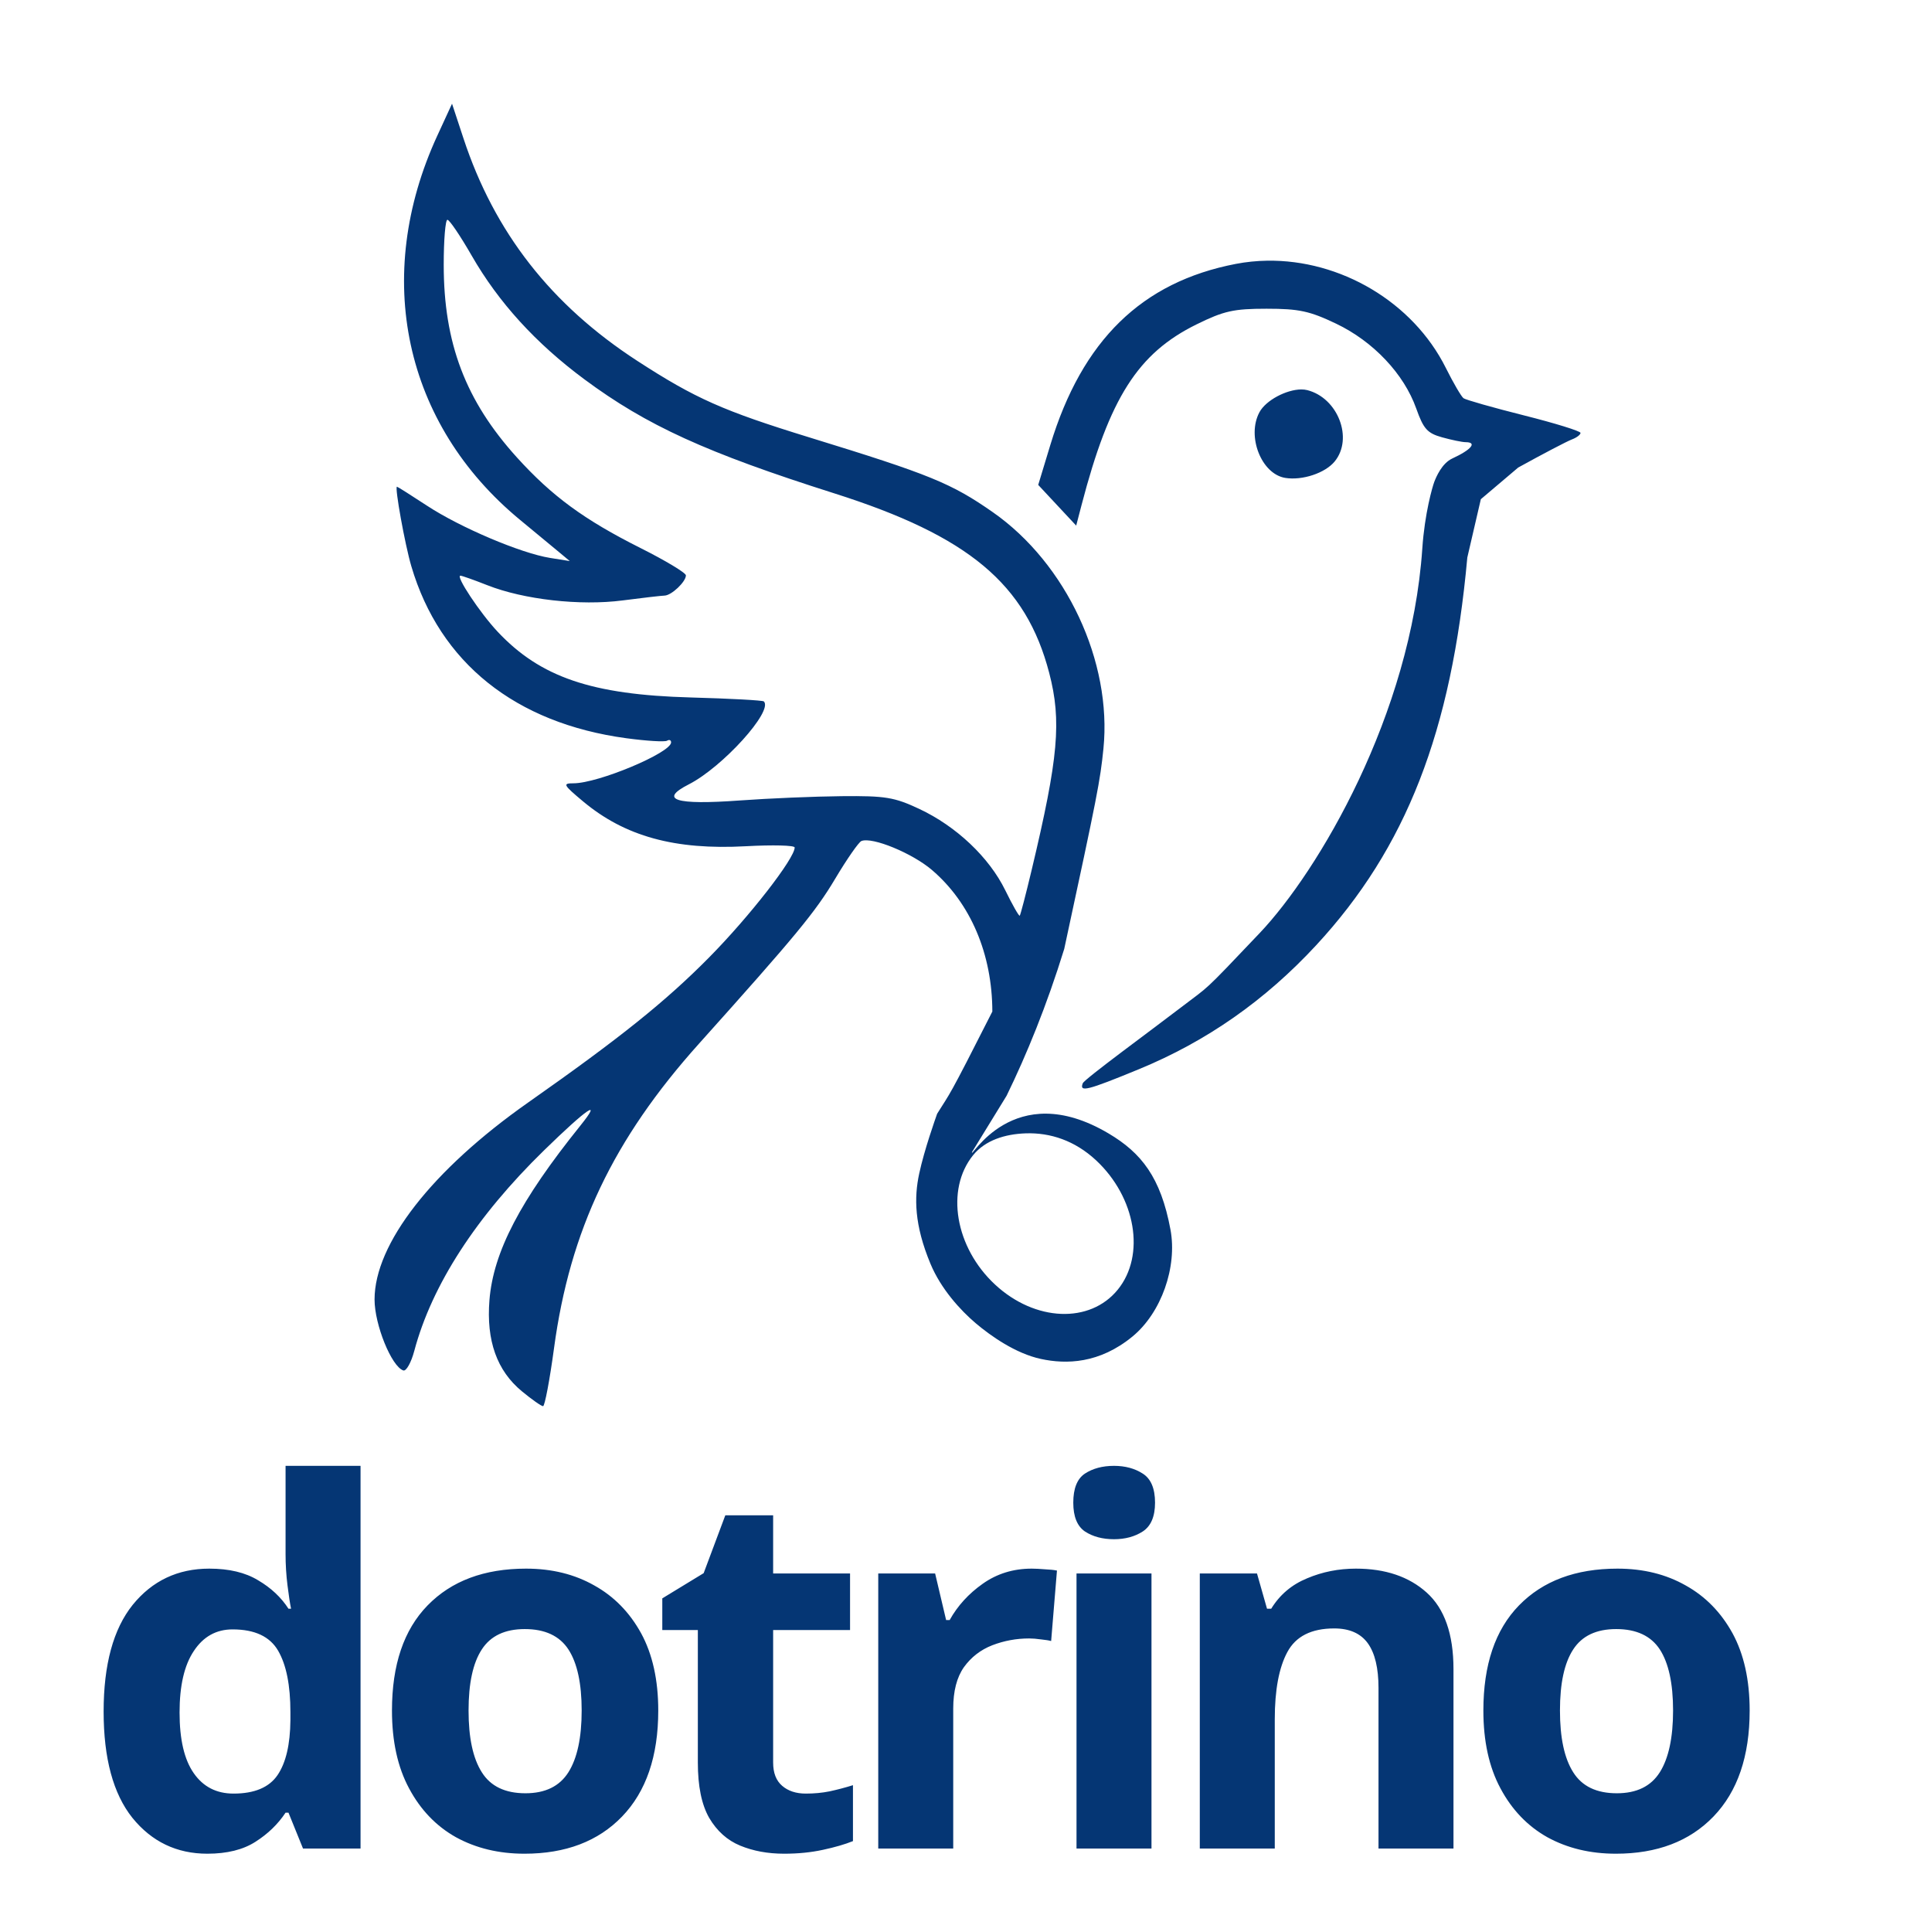
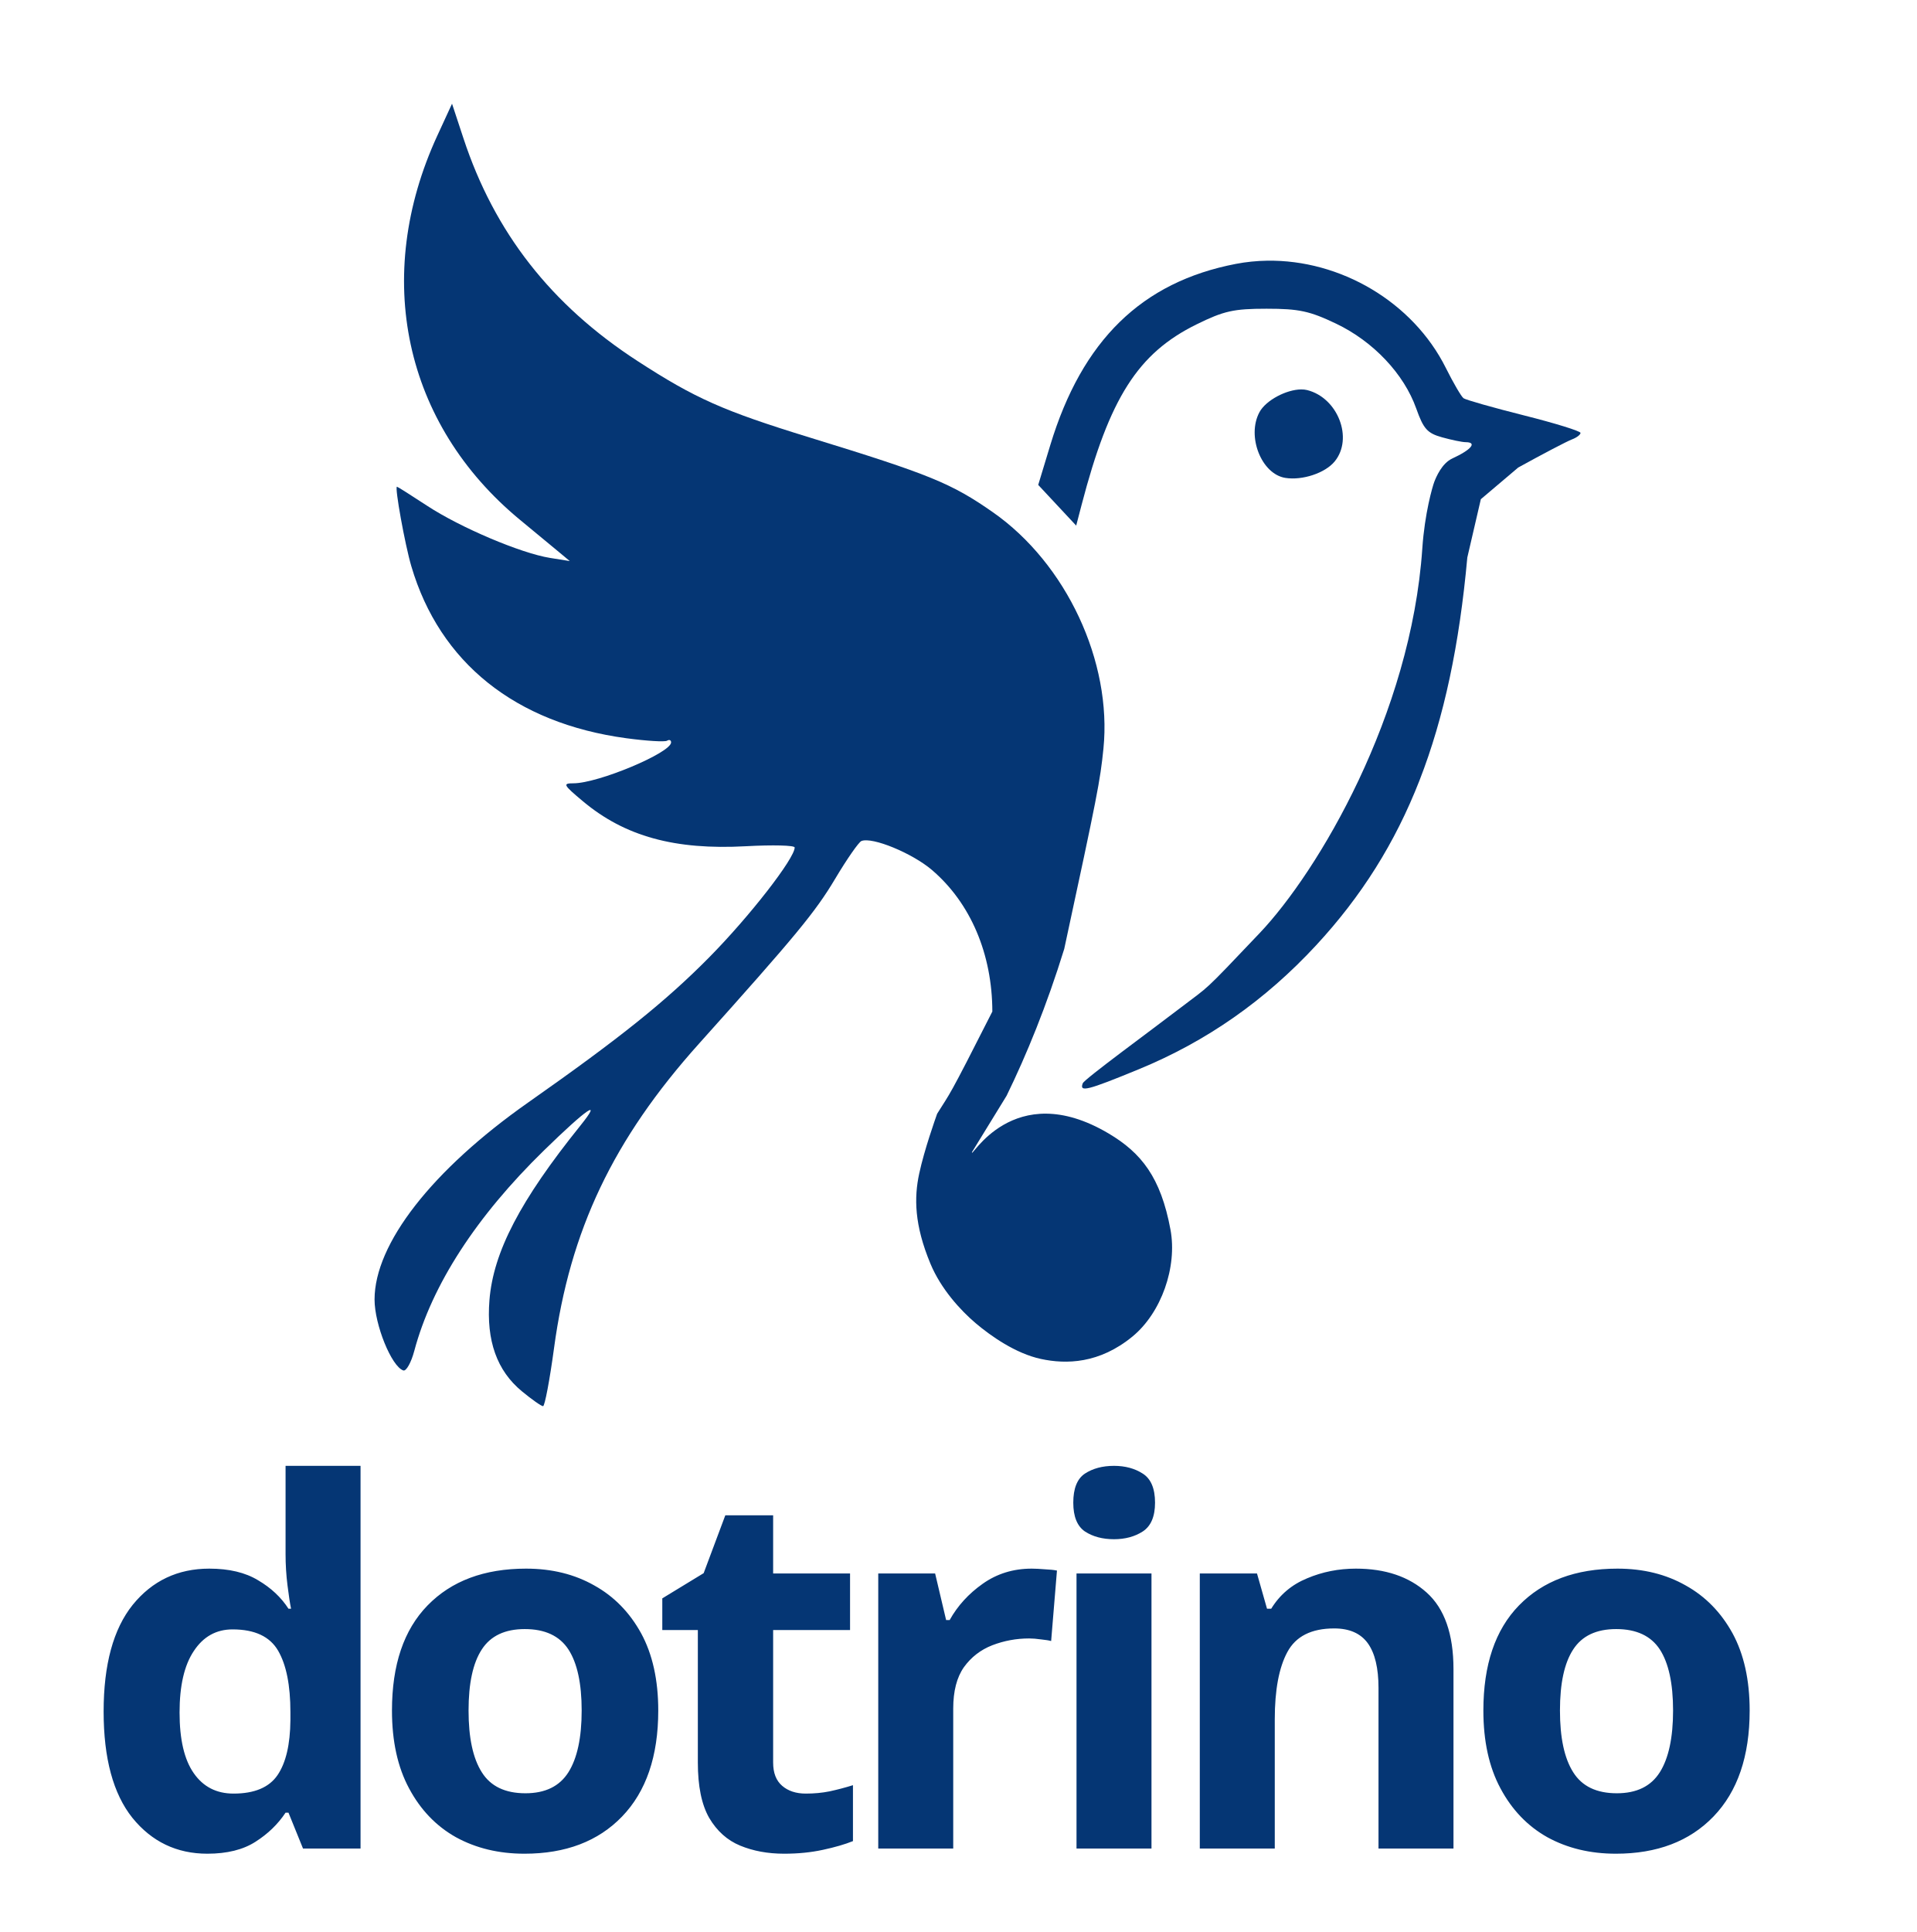
<svg xmlns="http://www.w3.org/2000/svg" width="92.672mm" height="93.397mm" viewBox="0 0 92.672 93.397" version="1.1" id="svg5" xml:space="preserve">
  <defs id="defs2" />
  <g id="layer1" transform="translate(-32.55219,-67.93457)">
-     <text xml:space="preserve" style="font-style:normal;font-variant:normal;font-weight:bold;font-stretch:normal;font-size:24.344px;line-height:1.25;font-family:Comfortaa;-inkscape-font-specification:'Comfortaa Bold';letter-spacing:-1.468px;fill:#053674;fill-opacity:1;stroke:none;stroke-width:0.609" x="36.467" y="157.298" id="text16166">
-       <tspan id="tspan16164" style="font-style:normal;font-variant:normal;font-weight:bold;font-stretch:normal;font-family:Comfortaa;-inkscape-font-specification:'Comfortaa Bold';fill:#053674;fill-opacity:1;stroke-width:0.609" x="36.467" y="157.298">dotrino</tspan>
-     </text>
-     <path id="path318-8" style="fill:#053674;fill-opacity:1;stroke-width:0.239" d="m 54.408,72.948 -0.708,1.536 c -3.15,6.831 -1.617,13.954 4.002,18.587 0.662,0.546 1.473,1.217 1.802,1.49 l 0.597,0.497 -0.956,-0.153 c -1.411,-0.226 -4.343,-1.471 -5.942,-2.521 -0.771,-0.506 -1.427,-0.921 -1.458,-0.921 -0.119,0 0.387,2.803 0.695,3.845 1.375,4.662 5.032,7.588 10.393,8.314 0.977,0.132 1.865,0.187 1.972,0.12 0.107,-0.066 0.195,-0.03 0.195,0.081 0,0.501 -3.524,1.978 -4.72,1.978 -0.534,0 -0.496,0.072 0.456,0.869 2.027,1.697 4.444,2.363 7.886,2.173 1.294,-0.071 2.353,-0.044 2.353,0.06 0,0.53 -2.185,3.339 -4.132,5.31 -2.1,2.126 -4.312,3.9 -8.756,7.02 -4.645,3.262 -7.425,6.827 -7.425,9.523 0,1.216 0.82,3.239 1.391,3.429 0.14,0.047 0.379,-0.379 0.53,-0.946 0.85,-3.185 2.993,-6.494 6.274,-9.694 2.087,-2.035 2.849,-2.554 1.756,-1.195 -2.909,3.615 -4.21,6.11 -4.396,8.436 -0.157,1.958 0.36,3.41 1.569,4.407 0.479,0.395 0.939,0.719 1.023,0.719 0.083,0 0.322,-1.264 0.531,-2.808 0.77,-5.698 2.863,-10.094 7.002,-14.709 4.701,-5.241 5.631,-6.368 6.594,-7.984 0.565,-0.948 1.135,-1.767 1.266,-1.82 0.521,-0.21 2.459,0.587 3.414,1.404 1.862,1.593 2.911,4.056 2.916,6.84 -2.182,4.307 -1.995,3.858 -2.669,4.94 -0.091,0.26 -0.617,1.732 -0.867,2.892 -0.25,1.16 -0.241,2.476 0.545,4.363 0.508,1.219 1.453,2.249 2.183,2.869 0.73,0.619 1.934,1.467 3.156,1.73 1.222,0.264 2.826,0.234 4.432,-1.088 1.389,-1.144 2.169,-3.354 1.833,-5.163 -0.47,-2.535 -1.416,-3.713 -2.983,-4.644 -4.654,-2.763 -6.722,1.346 -6.612,0.893 l 1.67,-2.72 c 0.962,-1.968 1.946,-4.371 2.788,-7.1 1.608,-7.453 1.737,-8.117 1.895,-9.678 0.424,-4.203 -1.794,-8.95 -5.341,-11.429 -2.01,-1.405 -3.049,-1.829 -8.869,-3.618 -4.177,-1.285 -5.526,-1.884 -8.323,-3.699 -4.172,-2.708 -6.913,-6.216 -8.411,-10.765 z m -0.222,5.612 c 0.099,0.002 0.626,0.781 1.173,1.733 1.301,2.264 3.098,4.236 5.45,5.98 3.011,2.232 5.893,3.547 12.077,5.51 6.501,2.063 9.275,4.381 10.396,8.684 0.604,2.319 0.447,4.088 -0.847,9.516 -0.282,1.183 -0.542,2.181 -0.578,2.218 -0.036,0.037 -0.351,-0.516 -0.7,-1.229 -0.78,-1.593 -2.37,-3.097 -4.167,-3.937 -1.2,-0.562 -1.632,-0.632 -3.746,-0.612 -1.314,0.013 -3.531,0.106 -4.926,0.208 -3.111,0.227 -3.928,-0.031 -2.462,-0.779 1.635,-0.834 4.091,-3.547 3.629,-4.009 -0.054,-0.054 -1.65,-0.14 -3.547,-0.192 -4.774,-0.131 -7.262,-0.979 -9.326,-3.179 -0.853,-0.909 -2.047,-2.708 -1.798,-2.708 0.071,0 0.655,0.207 1.298,0.46 1.767,0.697 4.491,1.004 6.541,0.737 0.962,-0.125 1.875,-0.23 2.03,-0.234 0.337,-0.009 1.033,-0.668 1.033,-0.978 0,-0.121 -0.987,-0.715 -2.193,-1.32 -2.734,-1.373 -4.285,-2.511 -5.984,-4.388 -2.478,-2.739 -3.533,-5.517 -3.533,-9.307 0,-1.197 0.081,-2.175 0.179,-2.174 z m 39.628,1.977 c -0.505,0.008 -1.011,0.059 -1.511,0.155 -4.546,0.876 -7.43,3.691 -8.968,8.755 l -0.585,1.929 0.918,0.984 0.918,0.984 0.261,-1.001 c 1.351,-5.176 2.723,-7.331 5.558,-8.727 1.325,-0.652 1.794,-0.757 3.387,-0.757 1.563,0 2.081,0.111 3.359,0.721 1.798,0.858 3.282,2.428 3.876,4.101 0.352,0.991 0.536,1.196 1.251,1.395 0.461,0.128 0.973,0.234 1.137,0.234 0.573,0.003 0.28,0.363 -0.641,0.787 -0.51,0.235 -0.786,0.904 -0.873,1.129 -0.086,0.225 -0.464,1.514 -0.58,3.223 -0.546,8.033 -5.024,15.602 -7.868,18.597 -2.844,2.995 -2.358,2.483 -3.791,3.583 -1.433,1.1 -4.68,3.471 -4.758,3.674 -0.171,0.445 0.204,0.352 2.711,-0.679 3.273,-1.346 6.101,-3.323 8.573,-5.993 4.353,-4.702 6.545,-10.322 7.309,-18.745 l 0.654,-2.819 1.807,-1.531 c 1.197,-0.661 2.365,-1.272 2.595,-1.358 0.23,-0.086 0.418,-0.229 0.418,-0.316 0,-0.087 -1.229,-0.468 -2.73,-0.845 -1.502,-0.378 -2.819,-0.752 -2.927,-0.831 -0.108,-0.08 -0.492,-0.737 -0.853,-1.46 -1.597,-3.203 -5.11,-5.245 -8.646,-5.189 z m 1.655,6.224 c -0.714,0.003 -1.712,0.521 -2.024,1.104 -0.623,1.164 0.097,2.988 1.252,3.173 0.825,0.132 1.924,-0.233 2.385,-0.793 0.916,-1.112 0.159,-3.078 -1.328,-3.452 -0.087,-0.022 -0.184,-0.032 -0.286,-0.032 z m -13.33,35.962 c 1.199,-0.042 2.385,0.354 3.4,1.296 1.932,1.794 2.407,4.595 1.061,6.256 -1.346,1.661 -4.004,1.553 -5.936,-0.241 -1.932,-1.794 -2.407,-4.595 -1.061,-6.256 0.586,-0.723 1.542,-1.02 2.537,-1.055 z" />
+     <g id="g8277">
+       <text xml:space="preserve" style="font-style:normal;font-variant:normal;font-weight:bold;font-stretch:normal;font-size:24.344px;line-height:1.25;font-family:Comfortaa;-inkscape-font-specification:'Comfortaa Bold';letter-spacing:-1.468px;fill:#053674;fill-opacity:1;stroke:none;stroke-width:0.609" x="36.467" y="157.298" id="text16166">
+         <tspan id="tspan16164" style="font-style:normal;font-variant:normal;font-weight:bold;font-stretch:normal;font-family:Comfortaa;-inkscape-font-specification:'Comfortaa Bold';fill:#053674;fill-opacity:1;stroke-width:0.609" x="36.467" y="157.298">dotrino</tspan>
+       </text>
+       <path style="fill:#053674;fill-opacity:1;stroke-width:0.239" d="m 82.139,122.722 c 1.199,-0.042 2.385,0.354 3.4,1.296 1.932,1.794 2.407,4.595 1.061,6.256 -1.346,1.661 -4.004,1.553 -5.936,-0.241 -1.932,-1.794 -2.407,-4.595 -1.061,-6.256 0.586,-0.723 1.542,-1.02 2.537,-1.055 z" id="path8257" />
+       <path style="fill:#053674;fill-opacity:1;stroke-width:0.239" d="m 95.469,86.76 c -0.714,0.003 -1.712,0.521 -2.024,1.104 -0.623,1.164 0.097,2.988 1.252,3.173 0.825,0.132 1.924,-0.233 2.385,-0.793 0.916,-1.112 0.159,-3.078 -1.328,-3.452 -0.087,-0.022 -0.184,-0.032 -0.286,-0.032 z" id="path8255" />
+       <path style="fill:#053674;fill-opacity:1;stroke-width:0.239" d="m 93.814,80.537 c -0.505,0.008 -1.011,0.059 -1.511,0.155 -4.546,0.876 -7.43,3.691 -8.968,8.755 l -0.585,1.929 0.918,0.984 0.918,0.984 0.261,-1.001 c 1.351,-5.176 2.723,-7.331 5.558,-8.727 1.325,-0.652 1.794,-0.757 3.387,-0.757 1.563,0 2.081,0.111 3.359,0.721 1.798,0.858 3.282,2.428 3.876,4.101 0.352,0.991 0.536,1.196 1.251,1.395 0.461,0.128 0.973,0.234 1.137,0.234 0.573,0.003 0.28,0.363 -0.641,0.787 -0.51,0.235 -0.786,0.904 -0.873,1.129 -0.086,0.225 -0.464,1.514 -0.58,3.223 -0.546,8.033 -5.024,15.602 -7.868,18.597 -2.844,2.995 -2.358,2.483 -3.791,3.583 -1.433,1.1 -4.68,3.471 -4.758,3.674 -0.171,0.445 0.204,0.352 2.711,-0.679 3.273,-1.346 6.101,-3.323 8.573,-5.993 4.353,-4.702 6.545,-10.322 7.309,-18.745 l 0.654,-2.819 1.807,-1.531 c 1.197,-0.661 2.365,-1.272 2.595,-1.358 0.23,-0.086 0.418,-0.229 0.418,-0.316 0,-0.087 -1.229,-0.468 -2.73,-0.845 -1.502,-0.378 -2.819,-0.752 -2.927,-0.831 -0.108,-0.08 -0.492,-0.737 -0.853,-1.46 -1.597,-3.203 -5.11,-5.245 -8.646,-5.189 z" id="path8253" />
+       <path style="fill:#053674;fill-opacity:1;stroke-width:0.239" d="m 54.187,78.56 c 0.099,0.002 0.626,0.781 1.173,1.733 1.301,2.264 3.098,4.236 5.45,5.98 3.011,2.232 5.893,3.547 12.077,5.51 6.501,2.063 9.275,4.381 10.396,8.684 0.604,2.319 0.447,4.088 -0.847,9.516 -0.282,1.183 -0.542,2.181 -0.578,2.218 -0.036,0.037 -0.351,-0.516 -0.7,-1.229 -0.78,-1.593 -2.37,-3.097 -4.167,-3.937 -1.2,-0.562 -1.632,-0.632 -3.746,-0.612 -1.314,0.013 -3.531,0.106 -4.926,0.208 -3.111,0.227 -3.928,-0.031 -2.462,-0.779 1.635,-0.834 4.091,-3.547 3.629,-4.009 -0.054,-0.054 -1.65,-0.14 -3.547,-0.192 -4.774,-0.131 -7.262,-0.979 -9.326,-3.179 -0.853,-0.909 -2.047,-2.708 -1.798,-2.708 0.071,0 0.655,0.207 1.298,0.46 1.767,0.697 4.491,1.004 6.541,0.737 0.962,-0.125 1.875,-0.23 2.03,-0.234 0.337,-0.009 1.033,-0.668 1.033,-0.978 0,-0.121 -0.987,-0.715 -2.193,-1.32 -2.734,-1.373 -4.285,-2.511 -5.984,-4.388 -2.478,-2.739 -3.533,-5.517 -3.533,-9.307 0,-1.197 0.081,-2.175 0.179,-2.174 z" id="path8251" />
+       <path style="fill:#053674;fill-opacity:1;stroke-width:0.239" d="m 54.408,72.948 -0.708,1.536 c -3.15,6.831 -1.617,13.954 4.002,18.587 0.662,0.546 1.473,1.217 1.802,1.49 l 0.597,0.497 -0.956,-0.153 c -1.411,-0.226 -4.343,-1.471 -5.942,-2.521 -0.771,-0.506 -1.427,-0.921 -1.458,-0.921 -0.119,0 0.387,2.803 0.695,3.845 1.375,4.662 5.032,7.588 10.393,8.314 0.977,0.132 1.865,0.187 1.972,0.12 0.107,-0.066 0.195,-0.03 0.195,0.081 0,0.501 -3.524,1.978 -4.72,1.978 -0.534,0 -0.496,0.072 0.456,0.869 2.027,1.697 4.444,2.363 7.886,2.173 1.294,-0.071 2.353,-0.044 2.353,0.06 0,0.53 -2.185,3.339 -4.132,5.31 -2.1,2.126 -4.312,3.9 -8.756,7.02 -4.645,3.262 -7.425,6.827 -7.425,9.523 0,1.216 0.82,3.239 1.391,3.429 0.14,0.047 0.379,-0.379 0.53,-0.946 0.85,-3.185 2.993,-6.494 6.274,-9.694 2.087,-2.035 2.849,-2.554 1.756,-1.195 -2.909,3.615 -4.21,6.11 -4.396,8.436 -0.157,1.958 0.36,3.41 1.569,4.407 0.479,0.395 0.939,0.719 1.023,0.719 0.083,0 0.322,-1.264 0.531,-2.808 0.77,-5.698 2.863,-10.094 7.002,-14.709 4.701,-5.241 5.631,-6.368 6.594,-7.984 0.565,-0.948 1.135,-1.767 1.266,-1.82 0.521,-0.21 2.459,0.587 3.414,1.404 1.862,1.593 2.911,4.056 2.916,6.84 -2.182,4.307 -1.995,3.858 -2.669,4.94 -0.091,0.26 -0.617,1.732 -0.867,2.892 -0.25,1.16 -0.241,2.476 0.545,4.363 0.508,1.219 1.453,2.249 2.183,2.869 0.73,0.619 1.934,1.467 3.156,1.73 1.222,0.264 2.826,0.234 4.432,-1.088 1.389,-1.144 2.169,-3.354 1.833,-5.163 -0.47,-2.535 -1.416,-3.713 -2.983,-4.644 -4.654,-2.763 -6.722,1.346 -6.612,0.893 l 1.67,-2.72 c 0.962,-1.968 1.946,-4.371 2.788,-7.1 1.608,-7.453 1.737,-8.117 1.895,-9.678 0.424,-4.203 -1.794,-8.95 -5.341,-11.429 -2.01,-1.405 -3.049,-1.829 -8.869,-3.618 -4.177,-1.285 -5.526,-1.884 -8.323,-3.699 -4.172,-2.708 -6.913,-6.216 -8.411,-10.765 z" id="path318-8" />
+     </g>
  </g>
</svg>
